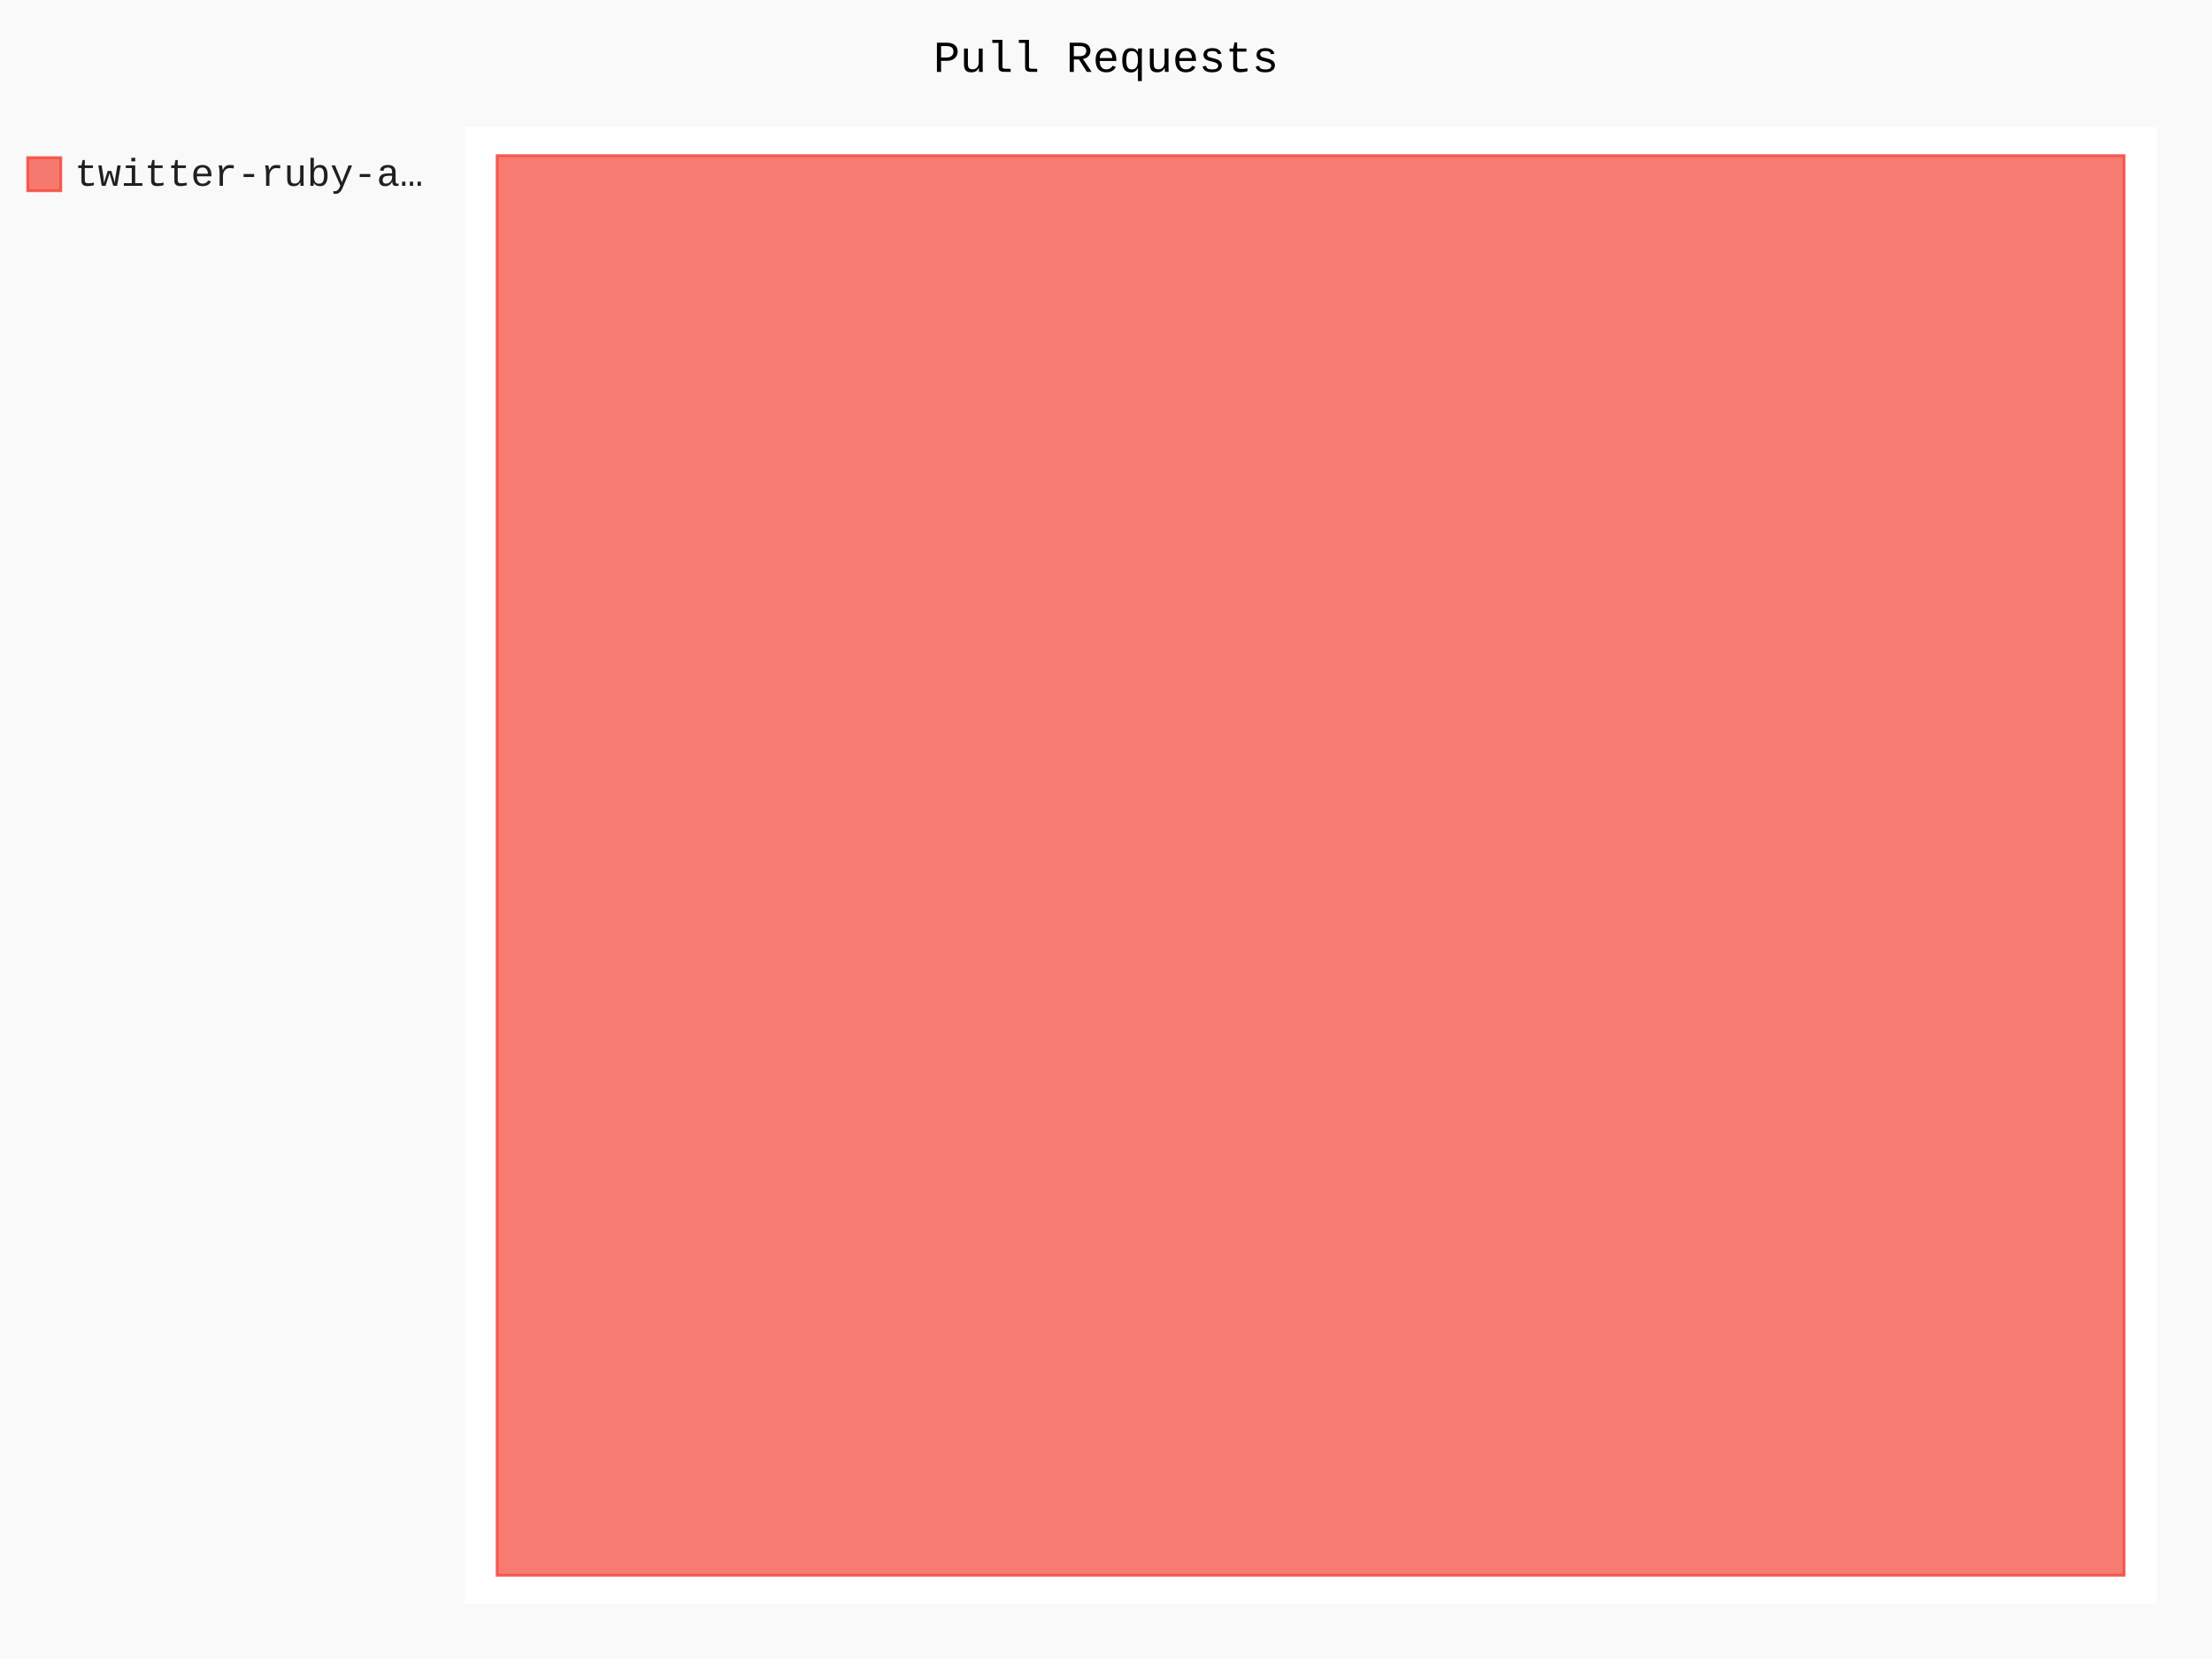
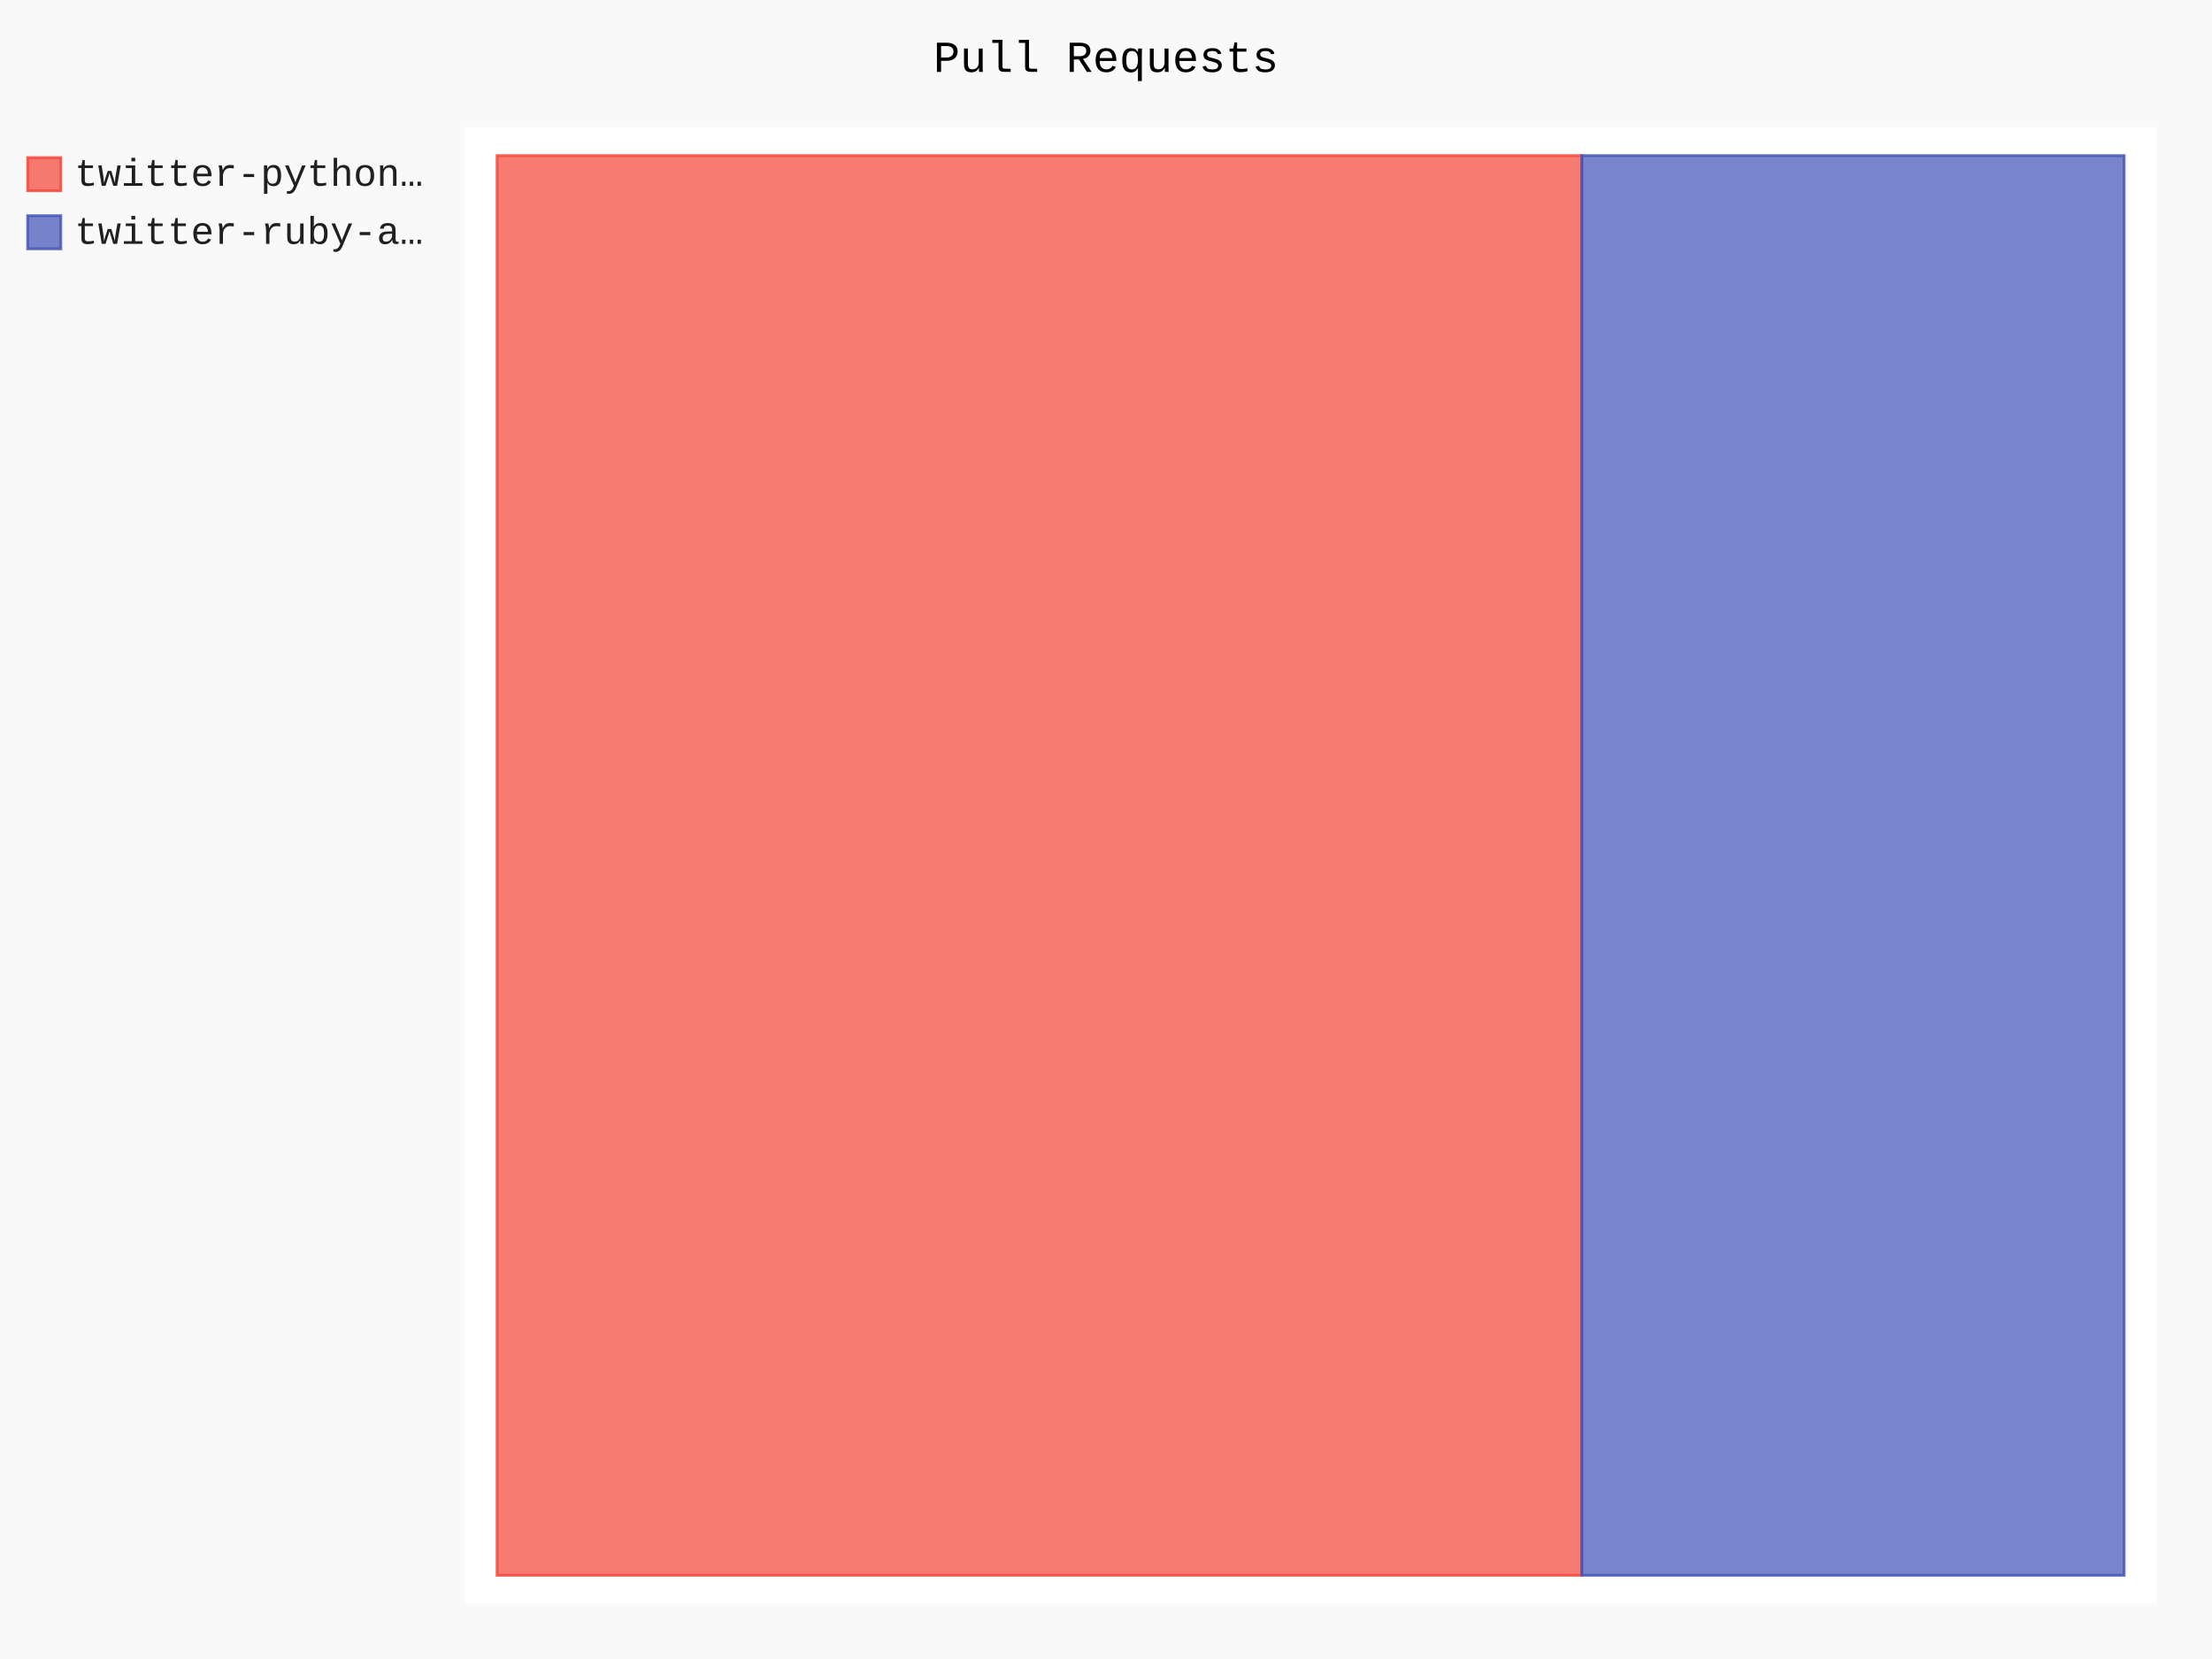
- <svg xmlns="http://www.w3.org/2000/svg" class="pygal-chart" id="chart-f797699b-ec36-403b-9125-04cc37a3f19b" viewBox="0 0 800 600">
+ <svg xmlns="http://www.w3.org/2000/svg" class="pygal-chart" id="chart-e1d6c545-5b67-4704-b29d-c06b9ca3596b" viewBox="0 0 800 600">
  <defs>
-     <style type="text/css">#chart-f797699b-ec36-403b-9125-04cc37a3f19b{-webkit-user-select:none;-webkit-font-smoothing:antialiased;font-family:Consolas,"Liberation Mono",Menlo,Courier,monospace}#chart-f797699b-ec36-403b-9125-04cc37a3f19b .title{font-family:Consolas,"Liberation Mono",Menlo,Courier,monospace;font-size:16px}#chart-f797699b-ec36-403b-9125-04cc37a3f19b .legends .legend text{font-family:Consolas,"Liberation Mono",Menlo,Courier,monospace;font-size:14px}#chart-f797699b-ec36-403b-9125-04cc37a3f19b .axis text{font-family:Consolas,"Liberation Mono",Menlo,Courier,monospace;font-size:10px}#chart-f797699b-ec36-403b-9125-04cc37a3f19b .axis text.major{font-family:Consolas,"Liberation Mono",Menlo,Courier,monospace;font-size:10px}#chart-f797699b-ec36-403b-9125-04cc37a3f19b .text-overlay text.value{font-family:Consolas,"Liberation Mono",Menlo,Courier,monospace;font-size:16px}#chart-f797699b-ec36-403b-9125-04cc37a3f19b .text-overlay text.label{font-family:Consolas,"Liberation Mono",Menlo,Courier,monospace;font-size:10px}#chart-f797699b-ec36-403b-9125-04cc37a3f19b .tooltip{font-family:Consolas,"Liberation Mono",Menlo,Courier,monospace;font-size:14px}#chart-f797699b-ec36-403b-9125-04cc37a3f19b text.no_data{font-family:Consolas,"Liberation Mono",Menlo,Courier,monospace;font-size:64px}
- #chart-f797699b-ec36-403b-9125-04cc37a3f19b{background-color:rgba(249,249,249,1)}#chart-f797699b-ec36-403b-9125-04cc37a3f19b path,#chart-f797699b-ec36-403b-9125-04cc37a3f19b line,#chart-f797699b-ec36-403b-9125-04cc37a3f19b rect,#chart-f797699b-ec36-403b-9125-04cc37a3f19b circle{-webkit-transition:150ms;-moz-transition:150ms;transition:150ms}#chart-f797699b-ec36-403b-9125-04cc37a3f19b .graph &gt; .background{fill:rgba(249,249,249,1)}#chart-f797699b-ec36-403b-9125-04cc37a3f19b .plot &gt; .background{fill:rgba(255,255,255,1)}#chart-f797699b-ec36-403b-9125-04cc37a3f19b .graph{fill:rgba(0,0,0,.87)}#chart-f797699b-ec36-403b-9125-04cc37a3f19b text.no_data{fill:rgba(0,0,0,1)}#chart-f797699b-ec36-403b-9125-04cc37a3f19b .title{fill:rgba(0,0,0,1)}#chart-f797699b-ec36-403b-9125-04cc37a3f19b .legends .legend text{fill:rgba(0,0,0,.87)}#chart-f797699b-ec36-403b-9125-04cc37a3f19b .legends .legend:hover text{fill:rgba(0,0,0,1)}#chart-f797699b-ec36-403b-9125-04cc37a3f19b .axis .line{stroke:rgba(0,0,0,1)}#chart-f797699b-ec36-403b-9125-04cc37a3f19b .axis .guide.line{stroke:rgba(0,0,0,.54)}#chart-f797699b-ec36-403b-9125-04cc37a3f19b .axis .major.line{stroke:rgba(0,0,0,.87)}#chart-f797699b-ec36-403b-9125-04cc37a3f19b .axis text.major{fill:rgba(0,0,0,1)}#chart-f797699b-ec36-403b-9125-04cc37a3f19b .axis.y .guides:hover .guide.line,#chart-f797699b-ec36-403b-9125-04cc37a3f19b .line-graph .axis.x .guides:hover .guide.line,#chart-f797699b-ec36-403b-9125-04cc37a3f19b .stackedline-graph .axis.x .guides:hover .guide.line,#chart-f797699b-ec36-403b-9125-04cc37a3f19b .xy-graph .axis.x .guides:hover .guide.line{stroke:rgba(0,0,0,1)}#chart-f797699b-ec36-403b-9125-04cc37a3f19b .axis .guides:hover text{fill:rgba(0,0,0,1)}#chart-f797699b-ec36-403b-9125-04cc37a3f19b .reactive{fill-opacity:.7;stroke-opacity:.8}#chart-f797699b-ec36-403b-9125-04cc37a3f19b .ci{stroke:rgba(0,0,0,.87)}#chart-f797699b-ec36-403b-9125-04cc37a3f19b .reactive.active,#chart-f797699b-ec36-403b-9125-04cc37a3f19b .active .reactive{fill-opacity:.8;stroke-opacity:.9;stroke-width:4}#chart-f797699b-ec36-403b-9125-04cc37a3f19b .ci .reactive.active{stroke-width:1.5}#chart-f797699b-ec36-403b-9125-04cc37a3f19b .series text{fill:rgba(0,0,0,1)}#chart-f797699b-ec36-403b-9125-04cc37a3f19b .tooltip rect{fill:rgba(255,255,255,1);stroke:rgba(0,0,0,1);-webkit-transition:opacity 150ms;-moz-transition:opacity 150ms;transition:opacity 150ms}#chart-f797699b-ec36-403b-9125-04cc37a3f19b .tooltip .label{fill:rgba(0,0,0,.87)}#chart-f797699b-ec36-403b-9125-04cc37a3f19b .tooltip .label{fill:rgba(0,0,0,.87)}#chart-f797699b-ec36-403b-9125-04cc37a3f19b .tooltip .legend{font-size:.8em;fill:rgba(0,0,0,.54)}#chart-f797699b-ec36-403b-9125-04cc37a3f19b .tooltip .x_label{font-size:.6em;fill:rgba(0,0,0,1)}#chart-f797699b-ec36-403b-9125-04cc37a3f19b .tooltip .xlink{font-size:.5em;text-decoration:underline}#chart-f797699b-ec36-403b-9125-04cc37a3f19b .tooltip .value{font-size:1.5em}#chart-f797699b-ec36-403b-9125-04cc37a3f19b .bound{font-size:.5em}#chart-f797699b-ec36-403b-9125-04cc37a3f19b .max-value{font-size:.75em;fill:rgba(0,0,0,.54)}#chart-f797699b-ec36-403b-9125-04cc37a3f19b .map-element{fill:rgba(255,255,255,1);stroke:rgba(0,0,0,.54) !important}#chart-f797699b-ec36-403b-9125-04cc37a3f19b .map-element .reactive{fill-opacity:inherit;stroke-opacity:inherit}#chart-f797699b-ec36-403b-9125-04cc37a3f19b .color-0,#chart-f797699b-ec36-403b-9125-04cc37a3f19b .color-0 a:visited{stroke:#F44336;fill:#F44336}#chart-f797699b-ec36-403b-9125-04cc37a3f19b .text-overlay .color-0 text{fill:black}
- #chart-f797699b-ec36-403b-9125-04cc37a3f19b text.no_data{text-anchor:middle}#chart-f797699b-ec36-403b-9125-04cc37a3f19b .guide.line{fill:none}#chart-f797699b-ec36-403b-9125-04cc37a3f19b .centered{text-anchor:middle}#chart-f797699b-ec36-403b-9125-04cc37a3f19b .title{text-anchor:middle}#chart-f797699b-ec36-403b-9125-04cc37a3f19b .legends .legend text{fill-opacity:1}#chart-f797699b-ec36-403b-9125-04cc37a3f19b .axis.x text{text-anchor:middle}#chart-f797699b-ec36-403b-9125-04cc37a3f19b .axis.x:not(.web) text[transform]{text-anchor:start}#chart-f797699b-ec36-403b-9125-04cc37a3f19b .axis.x:not(.web) text[transform].backwards{text-anchor:end}#chart-f797699b-ec36-403b-9125-04cc37a3f19b .axis.y text{text-anchor:end}#chart-f797699b-ec36-403b-9125-04cc37a3f19b .axis.y text[transform].backwards{text-anchor:start}#chart-f797699b-ec36-403b-9125-04cc37a3f19b .axis.y2 text{text-anchor:start}#chart-f797699b-ec36-403b-9125-04cc37a3f19b .axis.y2 text[transform].backwards{text-anchor:end}#chart-f797699b-ec36-403b-9125-04cc37a3f19b .axis .guide.line{stroke-dasharray:4,4}#chart-f797699b-ec36-403b-9125-04cc37a3f19b .axis .major.guide.line{stroke-dasharray:6,6}#chart-f797699b-ec36-403b-9125-04cc37a3f19b .horizontal .axis.y .guide.line,#chart-f797699b-ec36-403b-9125-04cc37a3f19b .horizontal .axis.y2 .guide.line,#chart-f797699b-ec36-403b-9125-04cc37a3f19b .vertical .axis.x .guide.line{opacity:0}#chart-f797699b-ec36-403b-9125-04cc37a3f19b .horizontal .axis.always_show .guide.line,#chart-f797699b-ec36-403b-9125-04cc37a3f19b .vertical .axis.always_show .guide.line{opacity:1 !important}#chart-f797699b-ec36-403b-9125-04cc37a3f19b .axis.y .guides:hover .guide.line,#chart-f797699b-ec36-403b-9125-04cc37a3f19b .axis.y2 .guides:hover .guide.line,#chart-f797699b-ec36-403b-9125-04cc37a3f19b .axis.x .guides:hover .guide.line{opacity:1}#chart-f797699b-ec36-403b-9125-04cc37a3f19b .axis .guides:hover text{opacity:1}#chart-f797699b-ec36-403b-9125-04cc37a3f19b .nofill{fill:none}#chart-f797699b-ec36-403b-9125-04cc37a3f19b .subtle-fill{fill-opacity:.2}#chart-f797699b-ec36-403b-9125-04cc37a3f19b .dot{stroke-width:1px;fill-opacity:1}#chart-f797699b-ec36-403b-9125-04cc37a3f19b .dot.active{stroke-width:5px}#chart-f797699b-ec36-403b-9125-04cc37a3f19b .dot.negative{fill:transparent}#chart-f797699b-ec36-403b-9125-04cc37a3f19b text,#chart-f797699b-ec36-403b-9125-04cc37a3f19b tspan{stroke:none !important}#chart-f797699b-ec36-403b-9125-04cc37a3f19b .series text.active{opacity:1}#chart-f797699b-ec36-403b-9125-04cc37a3f19b .tooltip rect{fill-opacity:.95;stroke-width:.5}#chart-f797699b-ec36-403b-9125-04cc37a3f19b .tooltip text{fill-opacity:1}#chart-f797699b-ec36-403b-9125-04cc37a3f19b .showable{visibility:hidden}#chart-f797699b-ec36-403b-9125-04cc37a3f19b .showable.shown{visibility:visible}#chart-f797699b-ec36-403b-9125-04cc37a3f19b .gauge-background{fill:rgba(229,229,229,1);stroke:none}#chart-f797699b-ec36-403b-9125-04cc37a3f19b .bg-lines{stroke:rgba(249,249,249,1);stroke-width:2px}</style>
+     <style type="text/css">#chart-e1d6c545-5b67-4704-b29d-c06b9ca3596b{-webkit-user-select:none;-webkit-font-smoothing:antialiased;font-family:Consolas,"Liberation Mono",Menlo,Courier,monospace}#chart-e1d6c545-5b67-4704-b29d-c06b9ca3596b .title{font-family:Consolas,"Liberation Mono",Menlo,Courier,monospace;font-size:16px}#chart-e1d6c545-5b67-4704-b29d-c06b9ca3596b .legends .legend text{font-family:Consolas,"Liberation Mono",Menlo,Courier,monospace;font-size:14px}#chart-e1d6c545-5b67-4704-b29d-c06b9ca3596b .axis text{font-family:Consolas,"Liberation Mono",Menlo,Courier,monospace;font-size:10px}#chart-e1d6c545-5b67-4704-b29d-c06b9ca3596b .axis text.major{font-family:Consolas,"Liberation Mono",Menlo,Courier,monospace;font-size:10px}#chart-e1d6c545-5b67-4704-b29d-c06b9ca3596b .text-overlay text.value{font-family:Consolas,"Liberation Mono",Menlo,Courier,monospace;font-size:16px}#chart-e1d6c545-5b67-4704-b29d-c06b9ca3596b .text-overlay text.label{font-family:Consolas,"Liberation Mono",Menlo,Courier,monospace;font-size:10px}#chart-e1d6c545-5b67-4704-b29d-c06b9ca3596b .tooltip{font-family:Consolas,"Liberation Mono",Menlo,Courier,monospace;font-size:14px}#chart-e1d6c545-5b67-4704-b29d-c06b9ca3596b text.no_data{font-family:Consolas,"Liberation Mono",Menlo,Courier,monospace;font-size:64px}
+ #chart-e1d6c545-5b67-4704-b29d-c06b9ca3596b{background-color:rgba(249,249,249,1)}#chart-e1d6c545-5b67-4704-b29d-c06b9ca3596b path,#chart-e1d6c545-5b67-4704-b29d-c06b9ca3596b line,#chart-e1d6c545-5b67-4704-b29d-c06b9ca3596b rect,#chart-e1d6c545-5b67-4704-b29d-c06b9ca3596b circle{-webkit-transition:150ms;-moz-transition:150ms;transition:150ms}#chart-e1d6c545-5b67-4704-b29d-c06b9ca3596b .graph &gt; .background{fill:rgba(249,249,249,1)}#chart-e1d6c545-5b67-4704-b29d-c06b9ca3596b .plot &gt; .background{fill:rgba(255,255,255,1)}#chart-e1d6c545-5b67-4704-b29d-c06b9ca3596b .graph{fill:rgba(0,0,0,.87)}#chart-e1d6c545-5b67-4704-b29d-c06b9ca3596b text.no_data{fill:rgba(0,0,0,1)}#chart-e1d6c545-5b67-4704-b29d-c06b9ca3596b .title{fill:rgba(0,0,0,1)}#chart-e1d6c545-5b67-4704-b29d-c06b9ca3596b .legends .legend text{fill:rgba(0,0,0,.87)}#chart-e1d6c545-5b67-4704-b29d-c06b9ca3596b .legends .legend:hover text{fill:rgba(0,0,0,1)}#chart-e1d6c545-5b67-4704-b29d-c06b9ca3596b .axis .line{stroke:rgba(0,0,0,1)}#chart-e1d6c545-5b67-4704-b29d-c06b9ca3596b .axis .guide.line{stroke:rgba(0,0,0,.54)}#chart-e1d6c545-5b67-4704-b29d-c06b9ca3596b .axis .major.line{stroke:rgba(0,0,0,.87)}#chart-e1d6c545-5b67-4704-b29d-c06b9ca3596b .axis text.major{fill:rgba(0,0,0,1)}#chart-e1d6c545-5b67-4704-b29d-c06b9ca3596b .axis.y .guides:hover .guide.line,#chart-e1d6c545-5b67-4704-b29d-c06b9ca3596b .line-graph .axis.x .guides:hover .guide.line,#chart-e1d6c545-5b67-4704-b29d-c06b9ca3596b .stackedline-graph .axis.x .guides:hover .guide.line,#chart-e1d6c545-5b67-4704-b29d-c06b9ca3596b .xy-graph .axis.x .guides:hover .guide.line{stroke:rgba(0,0,0,1)}#chart-e1d6c545-5b67-4704-b29d-c06b9ca3596b .axis .guides:hover text{fill:rgba(0,0,0,1)}#chart-e1d6c545-5b67-4704-b29d-c06b9ca3596b .reactive{fill-opacity:.7;stroke-opacity:.8}#chart-e1d6c545-5b67-4704-b29d-c06b9ca3596b .ci{stroke:rgba(0,0,0,.87)}#chart-e1d6c545-5b67-4704-b29d-c06b9ca3596b .reactive.active,#chart-e1d6c545-5b67-4704-b29d-c06b9ca3596b .active .reactive{fill-opacity:.8;stroke-opacity:.9;stroke-width:4}#chart-e1d6c545-5b67-4704-b29d-c06b9ca3596b .ci .reactive.active{stroke-width:1.5}#chart-e1d6c545-5b67-4704-b29d-c06b9ca3596b .series text{fill:rgba(0,0,0,1)}#chart-e1d6c545-5b67-4704-b29d-c06b9ca3596b .tooltip rect{fill:rgba(255,255,255,1);stroke:rgba(0,0,0,1);-webkit-transition:opacity 150ms;-moz-transition:opacity 150ms;transition:opacity 150ms}#chart-e1d6c545-5b67-4704-b29d-c06b9ca3596b .tooltip .label{fill:rgba(0,0,0,.87)}#chart-e1d6c545-5b67-4704-b29d-c06b9ca3596b .tooltip .label{fill:rgba(0,0,0,.87)}#chart-e1d6c545-5b67-4704-b29d-c06b9ca3596b .tooltip .legend{font-size:.8em;fill:rgba(0,0,0,.54)}#chart-e1d6c545-5b67-4704-b29d-c06b9ca3596b .tooltip .x_label{font-size:.6em;fill:rgba(0,0,0,1)}#chart-e1d6c545-5b67-4704-b29d-c06b9ca3596b .tooltip .xlink{font-size:.5em;text-decoration:underline}#chart-e1d6c545-5b67-4704-b29d-c06b9ca3596b .tooltip .value{font-size:1.5em}#chart-e1d6c545-5b67-4704-b29d-c06b9ca3596b .bound{font-size:.5em}#chart-e1d6c545-5b67-4704-b29d-c06b9ca3596b .max-value{font-size:.75em;fill:rgba(0,0,0,.54)}#chart-e1d6c545-5b67-4704-b29d-c06b9ca3596b .map-element{fill:rgba(255,255,255,1);stroke:rgba(0,0,0,.54) !important}#chart-e1d6c545-5b67-4704-b29d-c06b9ca3596b .map-element .reactive{fill-opacity:inherit;stroke-opacity:inherit}#chart-e1d6c545-5b67-4704-b29d-c06b9ca3596b .color-0,#chart-e1d6c545-5b67-4704-b29d-c06b9ca3596b .color-0 a:visited{stroke:#F44336;fill:#F44336}#chart-e1d6c545-5b67-4704-b29d-c06b9ca3596b .color-1,#chart-e1d6c545-5b67-4704-b29d-c06b9ca3596b .color-1 a:visited{stroke:#3F51B5;fill:#3F51B5}#chart-e1d6c545-5b67-4704-b29d-c06b9ca3596b .text-overlay .color-0 text{fill:black}#chart-e1d6c545-5b67-4704-b29d-c06b9ca3596b .text-overlay .color-1 text{fill:black}
+ #chart-e1d6c545-5b67-4704-b29d-c06b9ca3596b text.no_data{text-anchor:middle}#chart-e1d6c545-5b67-4704-b29d-c06b9ca3596b .guide.line{fill:none}#chart-e1d6c545-5b67-4704-b29d-c06b9ca3596b .centered{text-anchor:middle}#chart-e1d6c545-5b67-4704-b29d-c06b9ca3596b .title{text-anchor:middle}#chart-e1d6c545-5b67-4704-b29d-c06b9ca3596b .legends .legend text{fill-opacity:1}#chart-e1d6c545-5b67-4704-b29d-c06b9ca3596b .axis.x text{text-anchor:middle}#chart-e1d6c545-5b67-4704-b29d-c06b9ca3596b .axis.x:not(.web) text[transform]{text-anchor:start}#chart-e1d6c545-5b67-4704-b29d-c06b9ca3596b .axis.x:not(.web) text[transform].backwards{text-anchor:end}#chart-e1d6c545-5b67-4704-b29d-c06b9ca3596b .axis.y text{text-anchor:end}#chart-e1d6c545-5b67-4704-b29d-c06b9ca3596b .axis.y text[transform].backwards{text-anchor:start}#chart-e1d6c545-5b67-4704-b29d-c06b9ca3596b .axis.y2 text{text-anchor:start}#chart-e1d6c545-5b67-4704-b29d-c06b9ca3596b .axis.y2 text[transform].backwards{text-anchor:end}#chart-e1d6c545-5b67-4704-b29d-c06b9ca3596b .axis .guide.line{stroke-dasharray:4,4}#chart-e1d6c545-5b67-4704-b29d-c06b9ca3596b .axis .major.guide.line{stroke-dasharray:6,6}#chart-e1d6c545-5b67-4704-b29d-c06b9ca3596b .horizontal .axis.y .guide.line,#chart-e1d6c545-5b67-4704-b29d-c06b9ca3596b .horizontal .axis.y2 .guide.line,#chart-e1d6c545-5b67-4704-b29d-c06b9ca3596b .vertical .axis.x .guide.line{opacity:0}#chart-e1d6c545-5b67-4704-b29d-c06b9ca3596b .horizontal .axis.always_show .guide.line,#chart-e1d6c545-5b67-4704-b29d-c06b9ca3596b .vertical .axis.always_show .guide.line{opacity:1 !important}#chart-e1d6c545-5b67-4704-b29d-c06b9ca3596b .axis.y .guides:hover .guide.line,#chart-e1d6c545-5b67-4704-b29d-c06b9ca3596b .axis.y2 .guides:hover .guide.line,#chart-e1d6c545-5b67-4704-b29d-c06b9ca3596b .axis.x .guides:hover .guide.line{opacity:1}#chart-e1d6c545-5b67-4704-b29d-c06b9ca3596b .axis .guides:hover text{opacity:1}#chart-e1d6c545-5b67-4704-b29d-c06b9ca3596b .nofill{fill:none}#chart-e1d6c545-5b67-4704-b29d-c06b9ca3596b .subtle-fill{fill-opacity:.2}#chart-e1d6c545-5b67-4704-b29d-c06b9ca3596b .dot{stroke-width:1px;fill-opacity:1}#chart-e1d6c545-5b67-4704-b29d-c06b9ca3596b .dot.active{stroke-width:5px}#chart-e1d6c545-5b67-4704-b29d-c06b9ca3596b .dot.negative{fill:transparent}#chart-e1d6c545-5b67-4704-b29d-c06b9ca3596b text,#chart-e1d6c545-5b67-4704-b29d-c06b9ca3596b tspan{stroke:none !important}#chart-e1d6c545-5b67-4704-b29d-c06b9ca3596b .series text.active{opacity:1}#chart-e1d6c545-5b67-4704-b29d-c06b9ca3596b .tooltip rect{fill-opacity:.95;stroke-width:.5}#chart-e1d6c545-5b67-4704-b29d-c06b9ca3596b .tooltip text{fill-opacity:1}#chart-e1d6c545-5b67-4704-b29d-c06b9ca3596b .showable{visibility:hidden}#chart-e1d6c545-5b67-4704-b29d-c06b9ca3596b .showable.shown{visibility:visible}#chart-e1d6c545-5b67-4704-b29d-c06b9ca3596b .gauge-background{fill:rgba(229,229,229,1);stroke:none}#chart-e1d6c545-5b67-4704-b29d-c06b9ca3596b .bg-lines{stroke:rgba(249,249,249,1);stroke-width:2px}</style>
  </defs>
  <g class="graph treemap-graph vertical">
    <rect class="background" height="600" width="800" x="0" y="0" />
    <g class="plot" transform="translate(168, 46)">
      <rect class="background" height="534" width="612.0" x="0" y="0" />
      <g class="series serie-0 color-0">
        <g class="rects">
          <g class="rect">
-             <rect class="rect reactive tooltip-trigger" height="513.462" width="588.462" x="11.769" y="10.269" />
+             <rect class="rect reactive tooltip-trigger" height="513.462" width="392.308" x="11.769" y="10.269" />
+           </g>
+         </g>
+       </g>
+       <g class="series serie-1 color-1">
+         <g class="rects">
+           <g class="rect">
+             <rect class="rect reactive tooltip-trigger" height="513.462" width="196.154" x="404.077" y="10.269" />
          </g>
        </g>
      </g>
    </g>
    <g class="titles">
      <text class="title plot_title" x="400.0" y="26">Pull Requests</text>
    </g>
    <g class="plot overlay" transform="translate(168, 46)">
      <g class="series serie-0 color-0" />
+       <g class="series serie-1 color-1" />
    </g>
    <g class="plot text-overlay" transform="translate(168, 46)">
      <g class="series serie-0 color-0" />
+       <g class="series serie-1 color-1" />
    </g>
    <g class="plot tooltip-overlay" transform="translate(168, 46)">
      <g class="tooltip" style="opacity: 0" transform="translate(0 0)">
        <rect class="tooltip-box" height="0" rx="0" ry="0" width="0" />
        <g class="text" />
      </g>
    </g>
    <g class="legends" transform="translate(10, 56)">
      <g class="legend reactive activate-serie" id="activate-serie-0">
        <rect class="color-0 reactive" height="12" width="12" x="0.0" y="1.0" />
-         <text x="17.0" y="11.2">twitter-ruby-a…</text>
+         <text x="17.0" y="11.2">twitter-python…</text>
+       </g>
+       <g class="legend reactive activate-serie" id="activate-serie-1">
+         <rect class="color-1 reactive" height="12" width="12" x="0.0" y="22.0" />
+         <text x="17.0" y="32.2">twitter-ruby-a…</text>
      </g>
    </g>
    <g class="legends" transform="translate(790, 56)" />
  </g>
</svg>
